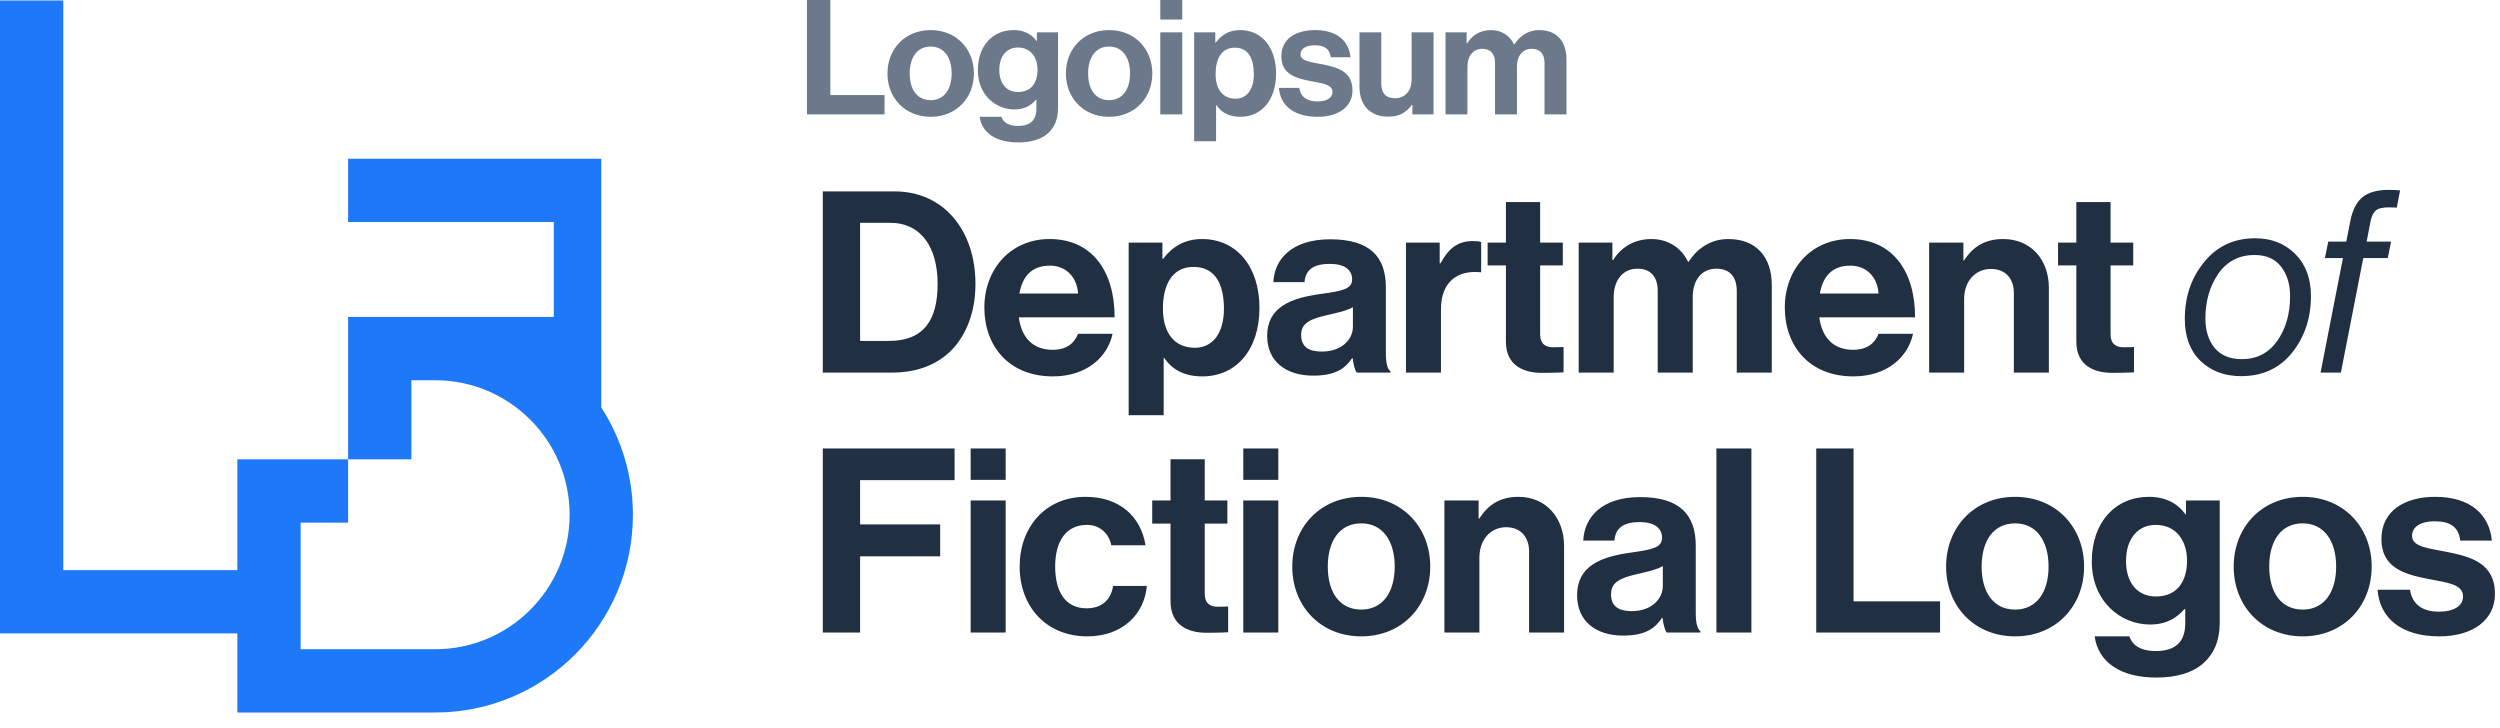
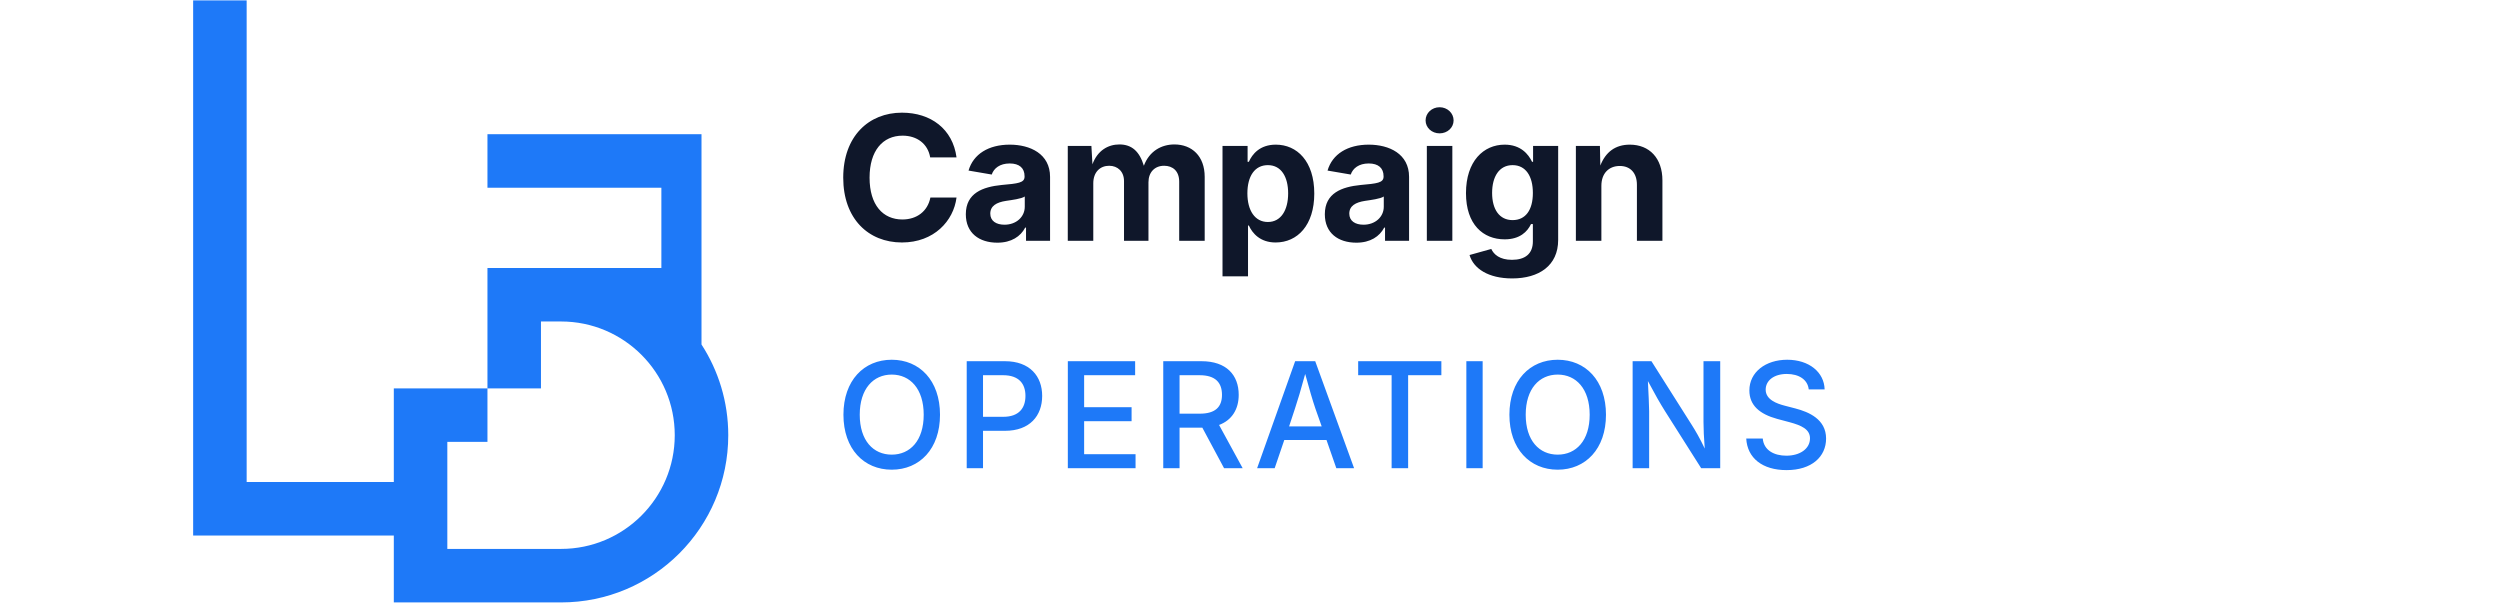
- <svg xmlns="http://www.w3.org/2000/svg" width="158" height="46" viewBox="0 0 158 46" fill="none" id="Logo">
-   <g id="logotype">
-     <path d="M51 7.23H55.903V6.007H52.478V0H51V7.23ZM64.359 9C65.133 9 65.806 8.818 66.244 8.413C66.631 8.06 66.866 7.564 66.866 6.836V2.043H65.531V2.589H65.51C65.194 2.154 64.715 1.901 64.063 1.901C62.738 1.901 61.8 2.892 61.8 4.439C61.8 6.007 62.942 6.917 64.104 6.917C64.766 6.917 65.164 6.654 65.469 6.31H65.5V6.876C65.5 7.584 65.123 7.958 64.338 7.958C63.696 7.958 63.4 7.706 63.288 7.382H61.912C62.055 8.393 62.931 9 64.359 9ZM64.338 5.815C63.625 5.815 63.156 5.299 63.156 4.419C63.156 3.549 63.625 3.003 64.328 3.003C65.164 3.003 65.571 3.651 65.571 4.409C65.571 5.177 65.215 5.815 64.338 5.815ZM73.331 1.234H74.718V0H73.331V1.234ZM73.331 7.23H74.718V2.043H73.331V7.23ZM83.274 7.382C84.579 7.382 85.476 6.755 85.476 5.713C85.476 4.5 84.507 4.257 83.631 4.075C82.887 3.924 82.194 3.883 82.194 3.438C82.194 3.064 82.55 2.862 83.091 2.862C83.682 2.862 84.038 3.064 84.1 3.62H85.353C85.251 2.579 84.487 1.901 83.111 1.901C81.918 1.901 80.981 2.437 80.981 3.559C80.981 4.692 81.898 4.945 82.836 5.127C83.549 5.269 84.212 5.319 84.212 5.815C84.212 6.179 83.865 6.411 83.254 6.411C82.632 6.411 82.204 6.148 82.112 5.552H80.828C80.909 6.654 81.755 7.382 83.274 7.382ZM91.356 7.23H92.742V4.217C92.742 3.529 93.119 3.084 93.679 3.084C94.189 3.084 94.485 3.388 94.485 3.974V7.23H95.871V4.217C95.871 3.529 96.228 3.084 96.809 3.084C97.318 3.084 97.614 3.388 97.614 3.974V7.23H99V3.742C99 2.609 98.378 1.901 97.277 1.901C96.615 1.901 96.064 2.245 95.708 2.811H95.687C95.433 2.265 94.903 1.901 94.24 1.901C93.516 1.901 93.007 2.265 92.721 2.74H92.691V2.043H91.356V7.23ZM90.599 7.23V2.043H89.213V5.036C89.213 5.724 88.815 6.209 88.163 6.209C87.572 6.209 87.296 5.875 87.296 5.269V2.043H85.92V5.501C85.92 6.634 86.573 7.372 87.735 7.372C88.469 7.372 88.876 7.099 89.233 6.624H89.263V7.23H90.599ZM75.471 8.929H76.857V6.644H76.877C77.173 7.089 77.652 7.382 78.386 7.382C79.731 7.382 80.649 6.32 80.649 4.642C80.649 3.024 79.762 1.901 78.376 1.901C77.662 1.901 77.173 2.235 76.837 2.69H76.806V2.043H75.471V8.929ZM78.09 6.239C77.265 6.239 76.826 5.622 76.826 4.682C76.826 3.752 77.173 3.013 78.04 3.013C78.896 3.013 79.242 3.701 79.242 4.682C79.242 5.663 78.794 6.239 78.09 6.239ZM70.095 7.382C71.716 7.382 72.827 6.189 72.827 4.642C72.827 3.094 71.716 1.901 70.095 1.901C68.475 1.901 67.364 3.094 67.364 4.642C67.364 6.189 68.475 7.382 70.095 7.382ZM70.095 6.33C69.239 6.33 68.77 5.653 68.77 4.642C68.77 3.63 69.239 2.943 70.095 2.943C70.941 2.943 71.42 3.63 71.42 4.642C71.42 5.653 70.941 6.33 70.095 6.33ZM58.819 7.382C60.44 7.382 61.55 6.189 61.55 4.642C61.55 3.094 60.44 1.901 58.819 1.901C57.198 1.901 56.087 3.094 56.087 4.642C56.087 6.189 57.198 7.382 58.819 7.382ZM58.819 6.33C57.963 6.33 57.494 5.653 57.494 4.642C57.494 3.63 57.963 2.943 58.819 2.943C59.665 2.943 60.144 3.63 60.144 4.642C60.144 5.653 59.665 6.33 58.819 6.33Z" fill="#6C798B" />
-     <path d="M52 39.974H54.359V35.159H59.419V33.141H54.359V30.343H60.33V28.342H52V39.974ZM68.721 40.218C70.95 40.218 72.333 38.803 72.479 37.029H70.348C70.201 37.973 69.567 38.445 68.672 38.445C67.322 38.445 66.687 37.387 66.687 35.809C66.687 34.199 67.37 33.173 68.704 33.173C69.518 33.173 70.087 33.727 70.234 34.459H72.398C72.105 32.653 70.771 31.4 68.607 31.4C66.069 31.4 64.442 33.32 64.442 35.809C64.442 38.298 66.085 40.218 68.721 40.218ZM78.575 30.326H80.788V28.342H78.575V30.326ZM78.575 39.974H80.788V31.628H78.575V39.974ZM93.449 31.628H91.285V39.974H93.498V35.24C93.498 34.101 94.213 33.32 95.19 33.32C96.117 33.32 96.638 33.955 96.638 34.849V39.974H98.85V34.524C98.85 32.702 97.695 31.4 95.971 31.4C94.832 31.4 94.067 31.872 93.498 32.767H93.449V31.628ZM108.476 39.974H110.689V28.342H108.476V39.974ZM127.354 40.218C129.941 40.218 131.715 38.298 131.715 35.809C131.715 33.32 129.941 31.4 127.354 31.4C124.767 31.4 122.994 33.32 122.994 35.809C122.994 38.298 124.767 40.218 127.354 40.218ZM127.354 38.526C125.988 38.526 125.239 37.436 125.239 35.809C125.239 34.182 125.988 33.076 127.354 33.076C128.705 33.076 129.469 34.182 129.469 35.809C129.469 37.436 128.705 38.526 127.354 38.526ZM145.53 40.218C148.117 40.218 149.89 38.298 149.89 35.809C149.89 33.32 148.117 31.4 145.53 31.4C142.943 31.4 141.169 33.32 141.169 35.809C141.169 38.298 142.943 40.218 145.53 40.218ZM145.53 38.526C144.163 38.526 143.415 37.436 143.415 35.809C143.415 34.182 144.163 33.076 145.53 33.076C146.88 33.076 147.645 34.182 147.645 35.809C147.645 37.436 146.88 38.526 145.53 38.526ZM52 23.548H56.344C57.809 23.548 58.931 23.148 59.794 22.443C61.014 21.434 61.649 19.8 61.649 17.942C61.649 14.563 59.647 12.096 56.54 12.096H52V23.548ZM54.359 21.546V14.082H56.247C58.248 14.082 59.257 15.668 59.257 17.942C59.257 20.217 58.395 21.546 56.182 21.546H54.359ZM71.332 26.239H73.545V22.619H73.578C74.05 23.324 74.814 23.788 75.986 23.788C78.134 23.788 79.598 22.107 79.598 19.448C79.598 16.885 78.182 15.107 75.97 15.107C74.831 15.107 74.05 15.636 73.513 16.357H73.464V15.332H71.332V26.239ZM75.514 21.979C74.196 21.979 73.496 21.002 73.496 19.512C73.496 18.038 74.05 16.869 75.433 16.869C76.799 16.869 77.353 17.958 77.353 19.512C77.353 21.066 76.637 21.979 75.514 21.979ZM90.989 15.332H88.858V23.548H91.07V19.544C91.07 17.814 92.112 17.061 93.56 17.206H93.609V15.299C93.478 15.251 93.332 15.235 93.088 15.235C92.112 15.235 91.542 15.716 91.038 16.645H90.989V15.332ZM99.773 23.548H101.985V18.775C101.985 17.686 102.587 16.981 103.482 16.981C104.296 16.981 104.768 17.462 104.768 18.391V23.548H106.981V18.775C106.981 17.686 107.55 16.981 108.478 16.981C109.291 16.981 109.763 17.462 109.763 18.391V23.548H111.976V18.022C111.976 16.228 110.983 15.107 109.226 15.107C108.168 15.107 107.29 15.652 106.72 16.549H106.688C106.281 15.684 105.435 15.107 104.377 15.107C103.222 15.107 102.408 15.684 101.953 16.437H101.904V15.332H99.773V23.548ZM124.086 15.332H121.922V23.548H124.134V18.887C124.134 17.766 124.85 16.997 125.827 16.997C126.754 16.997 127.275 17.622 127.275 18.503V23.548H129.488V18.183C129.488 16.389 128.332 15.107 126.608 15.107C125.469 15.107 124.704 15.572 124.134 16.453H124.086V15.332ZM141.627 23.773C142.994 23.773 144.073 23.276 144.865 22.283C145.657 21.29 146.052 20.099 146.052 18.711C146.052 17.601 145.722 16.714 145.06 16.052C144.398 15.39 143.552 15.059 142.522 15.059C141.187 15.059 140.114 15.561 139.3 16.565C138.486 17.558 138.08 18.754 138.08 20.153C138.08 21.285 138.41 22.171 139.072 22.811C139.745 23.452 140.596 23.773 141.627 23.773ZM139.381 20.137C139.381 19.037 139.653 18.092 140.195 17.302C140.748 16.511 141.513 16.116 142.489 16.116C143.227 16.116 143.785 16.362 144.165 16.853C144.545 17.344 144.734 17.964 144.734 18.711C144.734 19.832 144.463 20.777 143.921 21.546C143.378 22.315 142.63 22.699 141.675 22.699C140.938 22.699 140.368 22.464 139.967 21.995C139.577 21.514 139.381 20.895 139.381 20.137ZM146.935 16.309H148.074L146.706 23.306L146.659 23.548H147.944L149.312 16.551L149.36 16.309H150.906L151.117 15.268H149.571L149.815 14.002C149.88 13.682 149.989 13.452 150.141 13.313C150.293 13.175 150.569 13.105 150.971 13.105C151.155 13.105 151.323 13.111 151.475 13.121L151.687 12.032C151.448 12.011 151.209 12 150.971 12C150.255 12 149.707 12.149 149.327 12.448C148.948 12.748 148.687 13.244 148.546 13.938L148.286 15.268H147.147L146.935 16.309ZM130.069 16.773H131.224V21.594C131.224 23.148 132.412 23.564 133.486 23.564C134.364 23.564 134.869 23.532 134.869 23.532V21.931C134.869 21.931 134.495 21.947 134.218 21.947C133.73 21.947 133.388 21.738 133.388 21.13V16.773H134.82V15.332H133.388V12.769H131.224V15.332H130.069V16.773ZM117.128 23.788C119.276 23.788 120.594 22.555 120.903 21.098H118.723C118.479 21.722 117.974 22.107 117.112 22.107C115.859 22.107 115.143 21.322 114.98 20.057H121.033C121.033 17.125 119.601 15.107 116.916 15.107C114.476 15.107 112.8 16.997 112.8 19.432C112.8 21.883 114.362 23.788 117.128 23.788ZM116.949 16.789C117.958 16.789 118.658 17.51 118.723 18.551H115.013C115.208 17.478 115.777 16.789 116.949 16.789ZM94.018 16.773H95.173V21.594C95.173 23.148 96.361 23.564 97.434 23.564C98.313 23.564 98.817 23.532 98.817 23.532V21.931C98.817 21.931 98.443 21.947 98.167 21.947C97.679 21.947 97.337 21.738 97.337 21.13V16.773H98.769V15.332H97.337V12.769H95.173V15.332H94.018V16.773ZM85.748 23.548H87.879V23.468C87.684 23.324 87.586 22.956 87.586 22.331V18.151C87.586 16.229 86.578 15.123 84.072 15.123C81.631 15.123 80.541 16.389 80.476 17.83H82.445C82.51 17.045 83.014 16.677 84.055 16.677C84.983 16.677 85.455 17.061 85.455 17.654C85.455 18.279 84.82 18.391 83.437 18.583C81.582 18.839 80.085 19.416 80.085 21.226C80.085 22.86 81.29 23.741 82.998 23.741C84.43 23.741 85.032 23.26 85.455 22.635H85.487C85.536 23.004 85.618 23.388 85.748 23.548ZM83.535 22.219C82.754 22.219 82.233 21.947 82.233 21.178C82.233 20.409 82.803 20.153 83.958 19.896C84.511 19.768 85.113 19.64 85.504 19.416V20.649C85.504 21.45 84.804 22.219 83.535 22.219ZM66.539 23.788C68.686 23.788 70.004 22.555 70.314 21.098H68.133C67.889 21.722 67.385 22.107 66.522 22.107C65.27 22.107 64.554 21.322 64.391 20.057H70.444C70.444 17.125 69.012 15.107 66.327 15.107C63.887 15.107 62.211 16.997 62.211 19.432C62.211 21.883 63.773 23.788 66.539 23.788ZM66.36 16.789C67.369 16.789 68.068 17.51 68.133 18.551H64.424C64.619 17.478 65.188 16.789 66.36 16.789ZM154.167 40.218C156.25 40.218 157.681 39.21 157.681 37.534C157.681 35.581 156.136 35.191 154.737 34.898C153.549 34.654 152.442 34.589 152.442 33.873C152.442 33.271 153.012 32.946 153.874 32.946C154.818 32.946 155.387 33.271 155.485 34.166H157.486C157.323 32.49 156.103 31.4 153.907 31.4C152.003 31.4 150.506 32.262 150.506 34.068C150.506 35.891 151.971 36.297 153.467 36.59C154.606 36.818 155.664 36.899 155.664 37.697C155.664 38.282 155.111 38.657 154.135 38.657C153.142 38.657 152.459 38.233 152.312 37.273H150.262C150.392 39.047 151.743 40.218 154.167 40.218ZM136.285 42.822C137.521 42.822 138.595 42.529 139.295 41.878C139.913 41.308 140.287 40.511 140.287 39.34V31.628H138.156V32.507H138.123C137.619 31.807 136.854 31.4 135.813 31.4C133.698 31.4 132.201 32.995 132.201 35.484C132.201 38.006 134.023 39.47 135.878 39.47C136.935 39.47 137.57 39.047 138.058 38.494H138.107V39.405C138.107 40.544 137.505 41.146 136.252 41.146C135.227 41.146 134.755 40.739 134.576 40.218H132.38C132.608 41.845 134.007 42.822 136.285 42.822ZM136.252 37.697C135.113 37.697 134.365 36.867 134.365 35.451C134.365 34.052 135.113 33.173 136.236 33.173C137.57 33.173 138.221 34.215 138.221 35.435C138.221 36.672 137.651 37.697 136.252 37.697ZM114.786 39.974H122.612V38.006H117.145V28.342H114.786V39.974ZM105.334 39.974H107.465V39.893C107.27 39.746 107.172 39.372 107.172 38.738V34.491C107.172 32.539 106.164 31.416 103.658 31.416C101.218 31.416 100.127 32.702 100.062 34.166H102.031C102.096 33.369 102.6 32.995 103.642 32.995C104.569 32.995 105.041 33.385 105.041 33.987C105.041 34.622 104.406 34.735 103.023 34.931C101.169 35.191 99.672 35.777 99.672 37.615C99.672 39.275 100.876 40.17 102.584 40.17C104.016 40.17 104.618 39.681 105.041 39.047H105.073C105.122 39.421 105.204 39.812 105.334 39.974ZM103.121 38.624C102.34 38.624 101.819 38.347 101.819 37.566C101.819 36.785 102.389 36.525 103.544 36.265C104.097 36.135 104.699 36.005 105.09 35.777V37.029C105.09 37.843 104.39 38.624 103.121 38.624ZM86.032 40.218C88.618 40.218 90.392 38.298 90.392 35.809C90.392 33.32 88.618 31.4 86.032 31.4C83.445 31.4 81.671 33.32 81.671 35.809C81.671 38.298 83.445 40.218 86.032 40.218ZM86.032 38.526C84.665 38.526 83.916 37.436 83.916 35.809C83.916 34.182 84.665 33.076 86.032 33.076C87.382 33.076 88.147 34.182 88.147 35.809C88.147 37.436 87.382 38.526 86.032 38.526ZM72.82 33.092H73.976V37.989C73.976 39.568 75.163 39.991 76.237 39.991C77.116 39.991 77.62 39.958 77.62 39.958V38.331C77.62 38.331 77.246 38.347 76.969 38.347C76.481 38.347 76.139 38.136 76.139 37.518V33.092H77.571V31.628H76.139V29.025H73.976V31.628H72.82V33.092ZM61.346 39.974H63.558V31.628H61.346V39.974ZM61.346 30.326H63.558V28.342H61.346V30.326Z" fill="#212F43" />
-   </g>
+ <svg xmlns="http://www.w3.org/2000/svg" width="130" height="32" viewBox="0 0 158 46" fill="none">
  <g id="logogram">
    <path d="M15 29.031V36.031H4V0.031H0V40.031H15V45.031H27.5C34.404 45.031 40 39.435 40 32.531C40 30.032 39.264 27.705 38 25.752V10.031H22V14.031H35V20.031H22V29.031H26V24.031H27.5C32.194 24.031 36 27.837 36 32.531C36 37.225 32.194 41.031 27.5 41.031H19V33.031H22V29.031H15Z" fill="#1E79F8" />
  </g>
+   <text x="48" y="18" font-family="Inter, -apple-system, sans-serif" font-size="13" font-weight="700" fill="#0f172a" letter-spacing="-0.3">Campaign</text>
+   <text x="48" y="35" font-family="Inter, -apple-system, sans-serif" font-size="11" font-weight="500" fill="#1E79F8" letter-spacing="0.5">OPERATIONS</text>
</svg>
